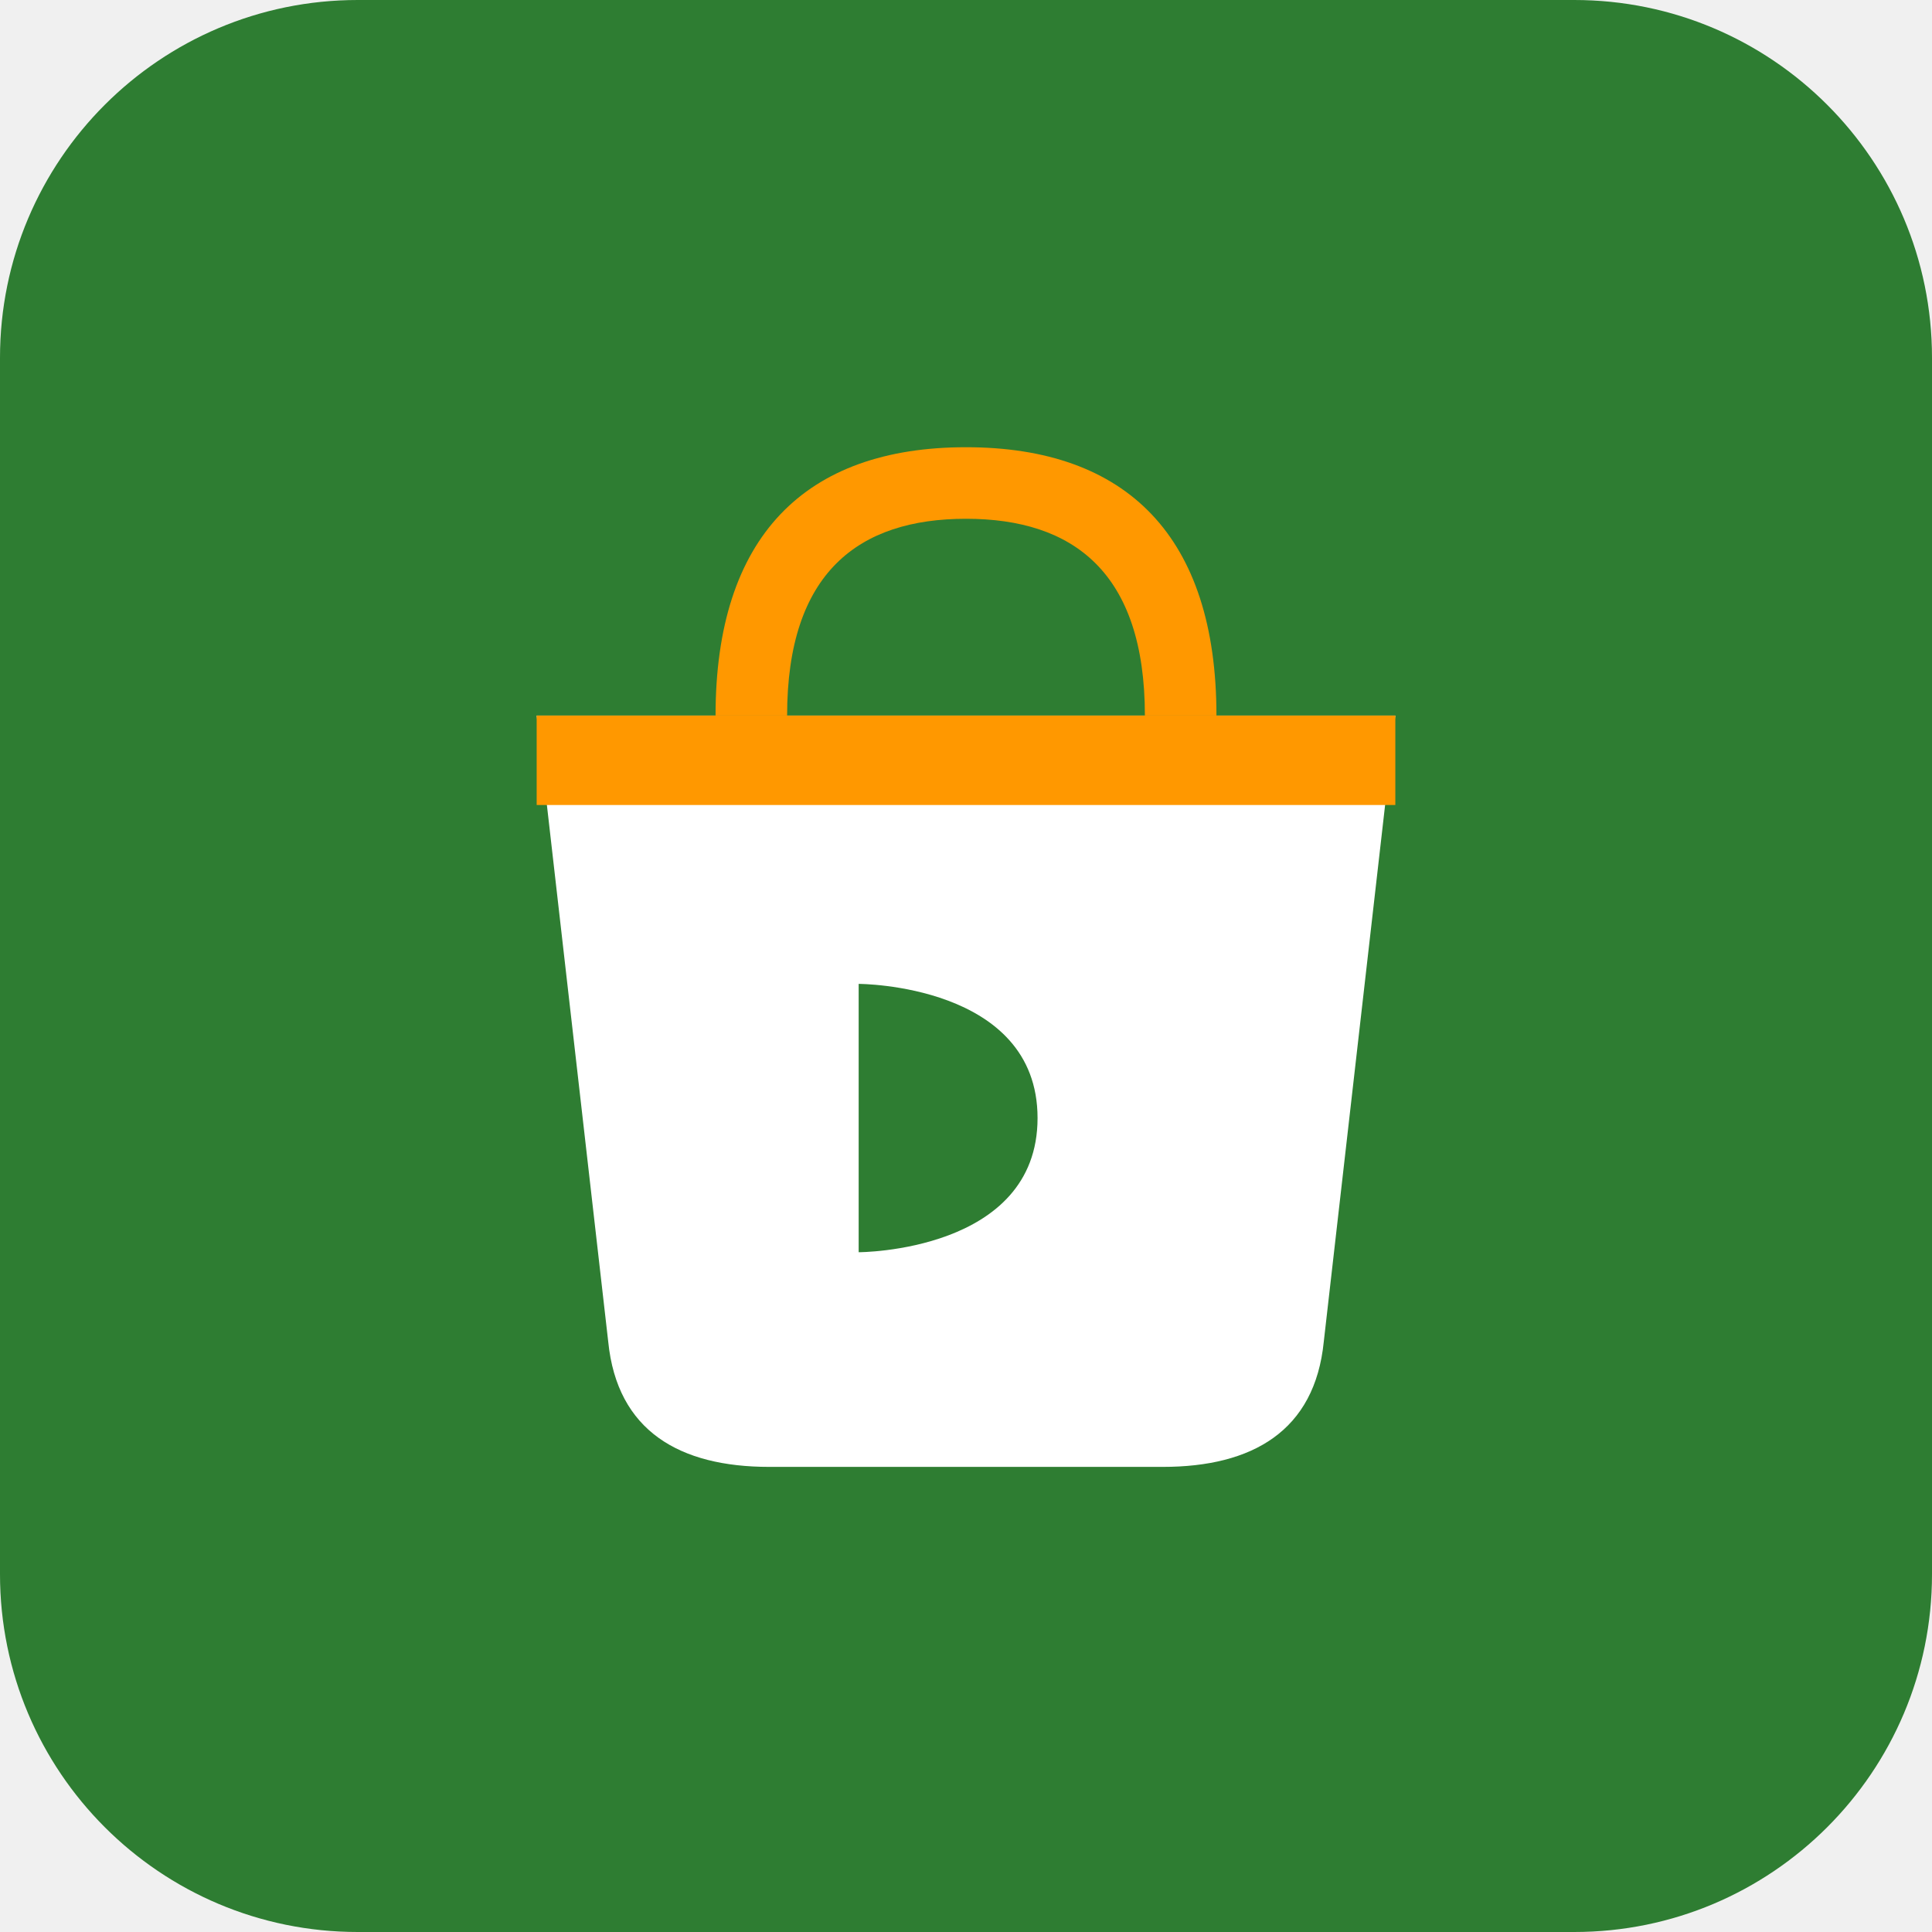
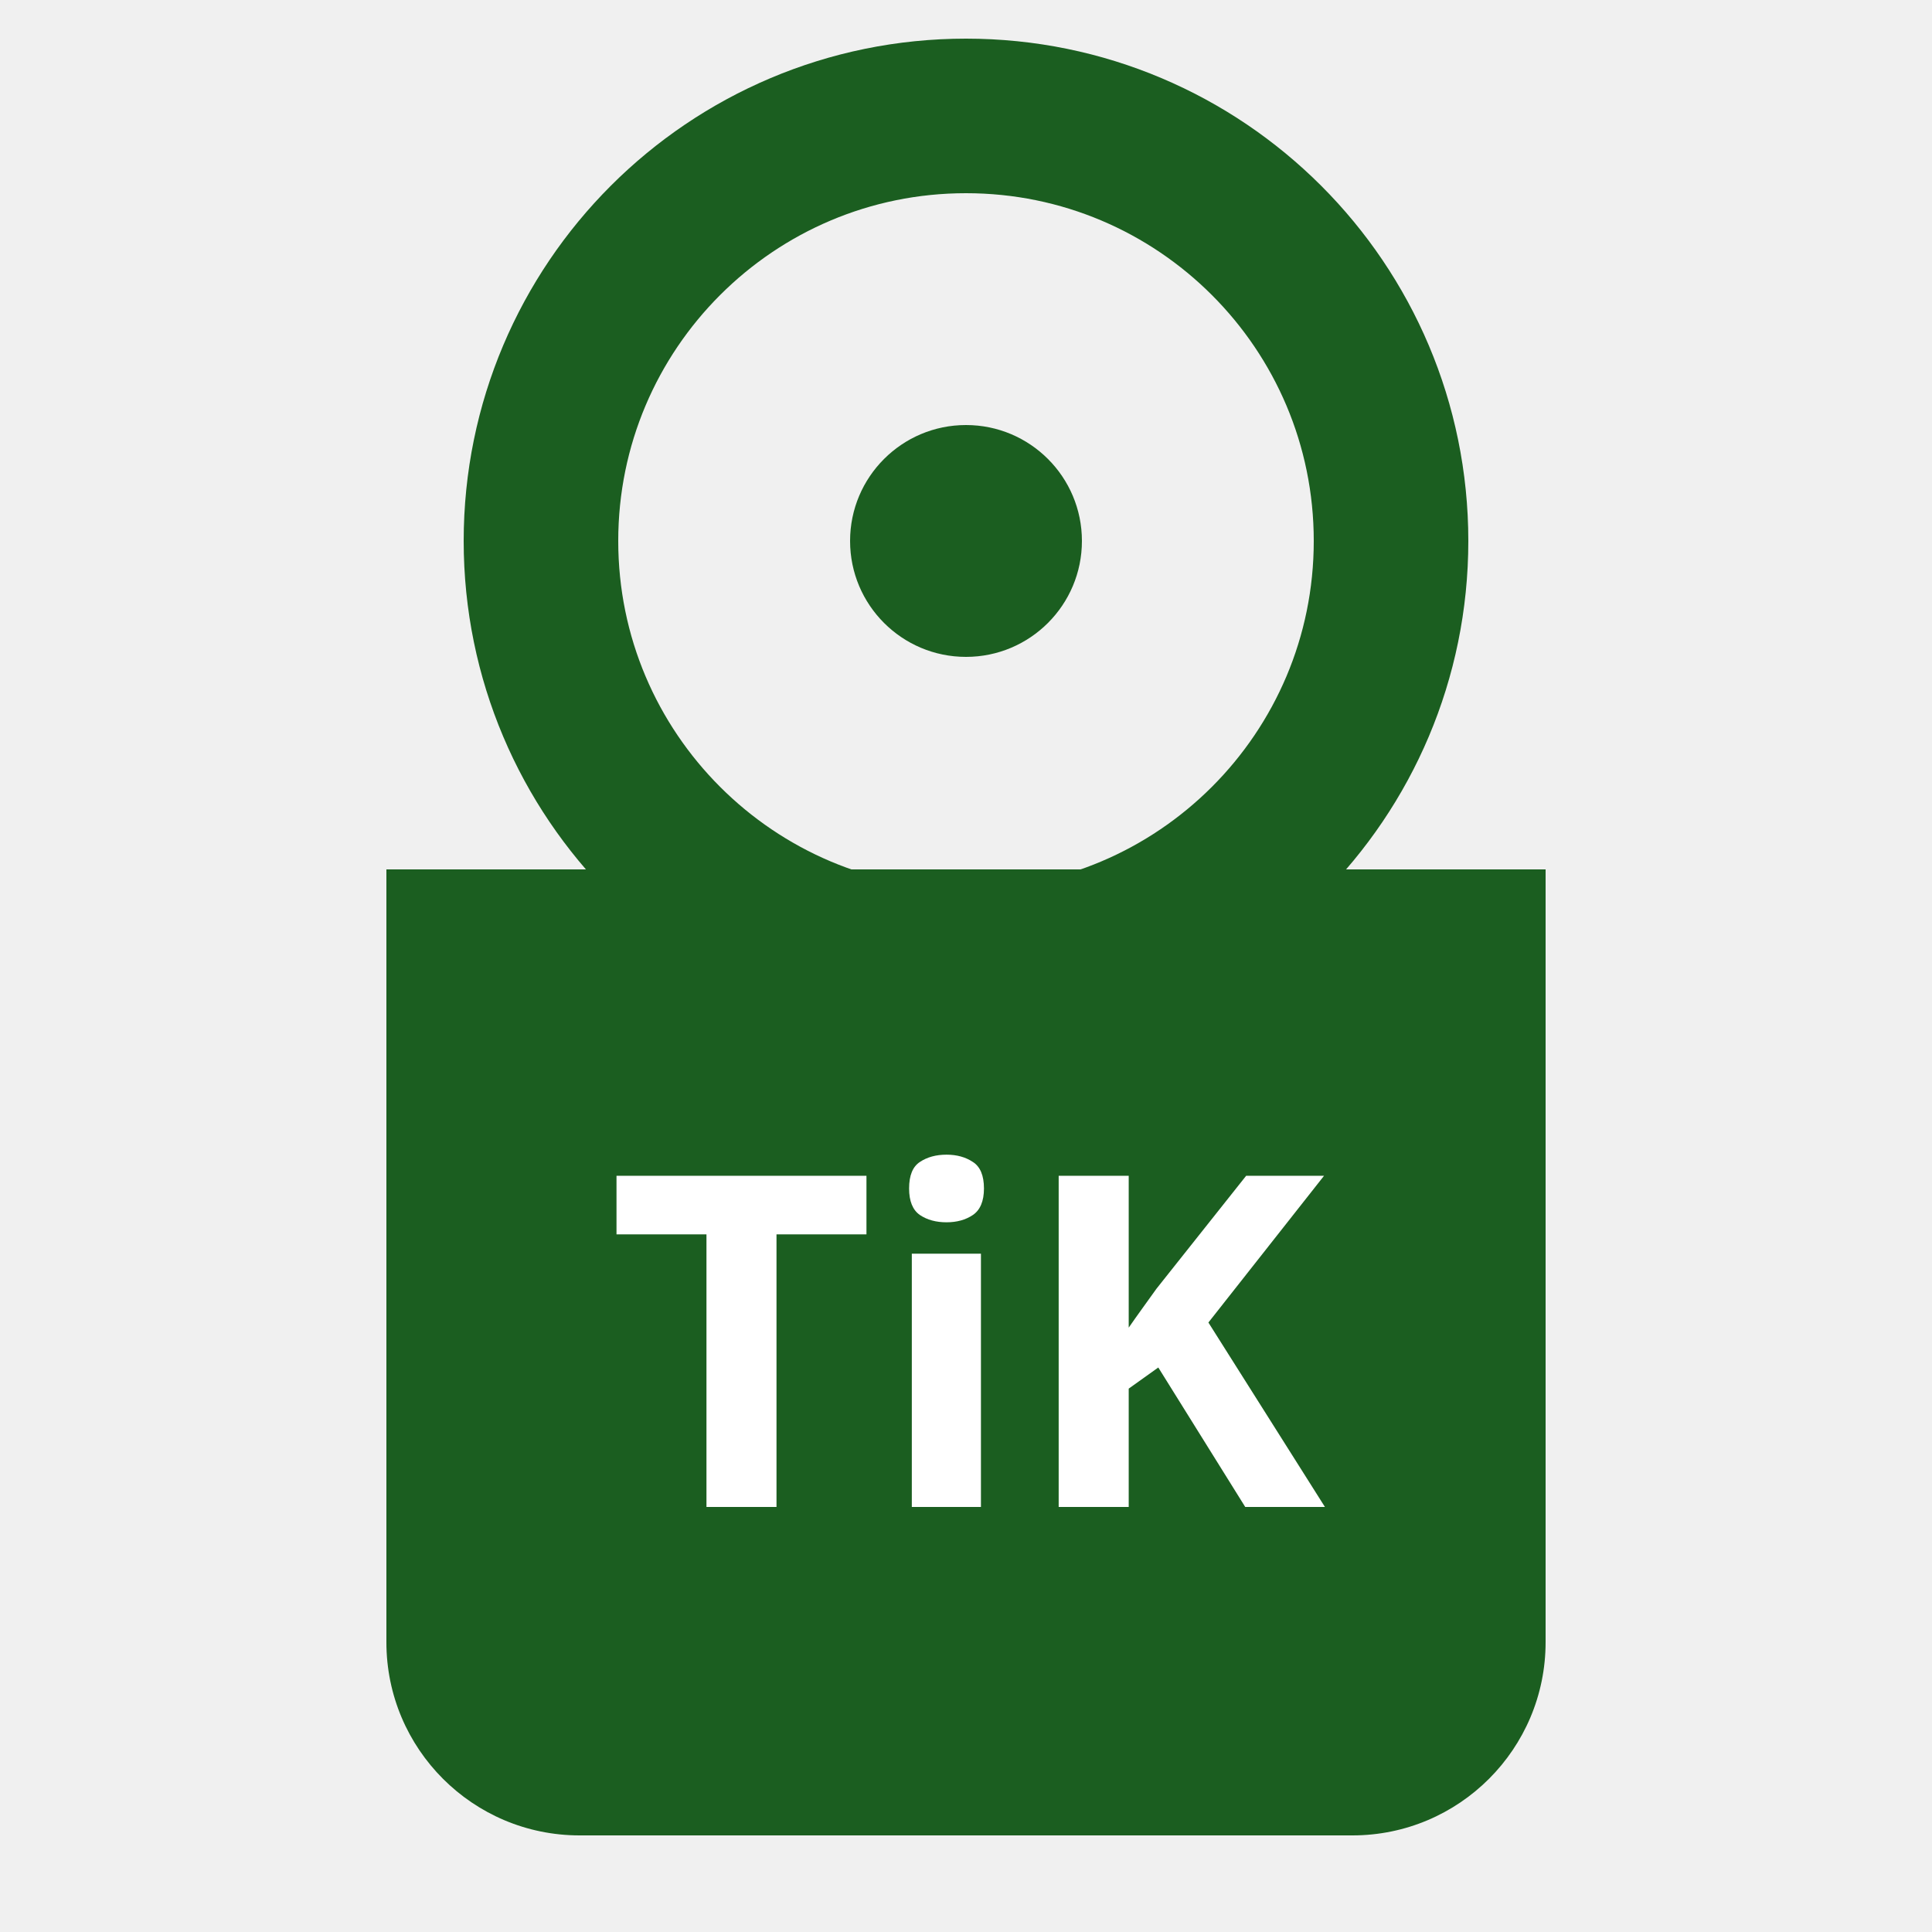
- <svg xmlns="http://www.w3.org/2000/svg" width="32" height="32" viewBox="0 0 108 108">
-   <rect width="108" height="108" rx="20" fill="#2E7D32" />
-   <path fill="#FFFFFF" d="M30,40 L78,40 L74,75 C73.5,80 70,82 65,82 L43,82 C38,82 34.5,80 34,75 L30,40 Z" />
-   <path fill="#FF9800" d="M40,40 C40,30 45,25 54,25 C63,25 68,30 68,40 L64,40 C64,32 60,29 54,29 C48,29 44,32 44,40 L40,40 Z" />
-   <path fill="#FF9800" d="M30,40 L78,40 L78,45 L30,45 Z" />
-   <path fill="#2E7D32" d="M48,55 L48,70 C48,70 58,70 58,62.5 C58,55 48,55 48,55 Z M51,58 L51,67 C53,67 55,65 55,62.5 C55,60 53,58 51,58 Z" />
+ <svg xmlns="http://www.w3.org/2000/svg" width="32" height="32" viewBox="0 0 100 100">
+   <circle cx="50" cy="28" r="22" stroke="#1B5E20" stroke-width="8" fill="none" />
+   <circle cx="50" cy="28" r="6" fill="#1B5E20" />
+   <path d="M20 45H80V85C80 90.523 75.523 95 70 95H30C24.477 95 20 90.523 20 85V45Z" fill="#1B5E20" />
+   <text x="50" y="78" text-anchor="middle" font-family="sans-serif" font-weight="900" font-size="24" fill="white">TiK</text>
</svg>
